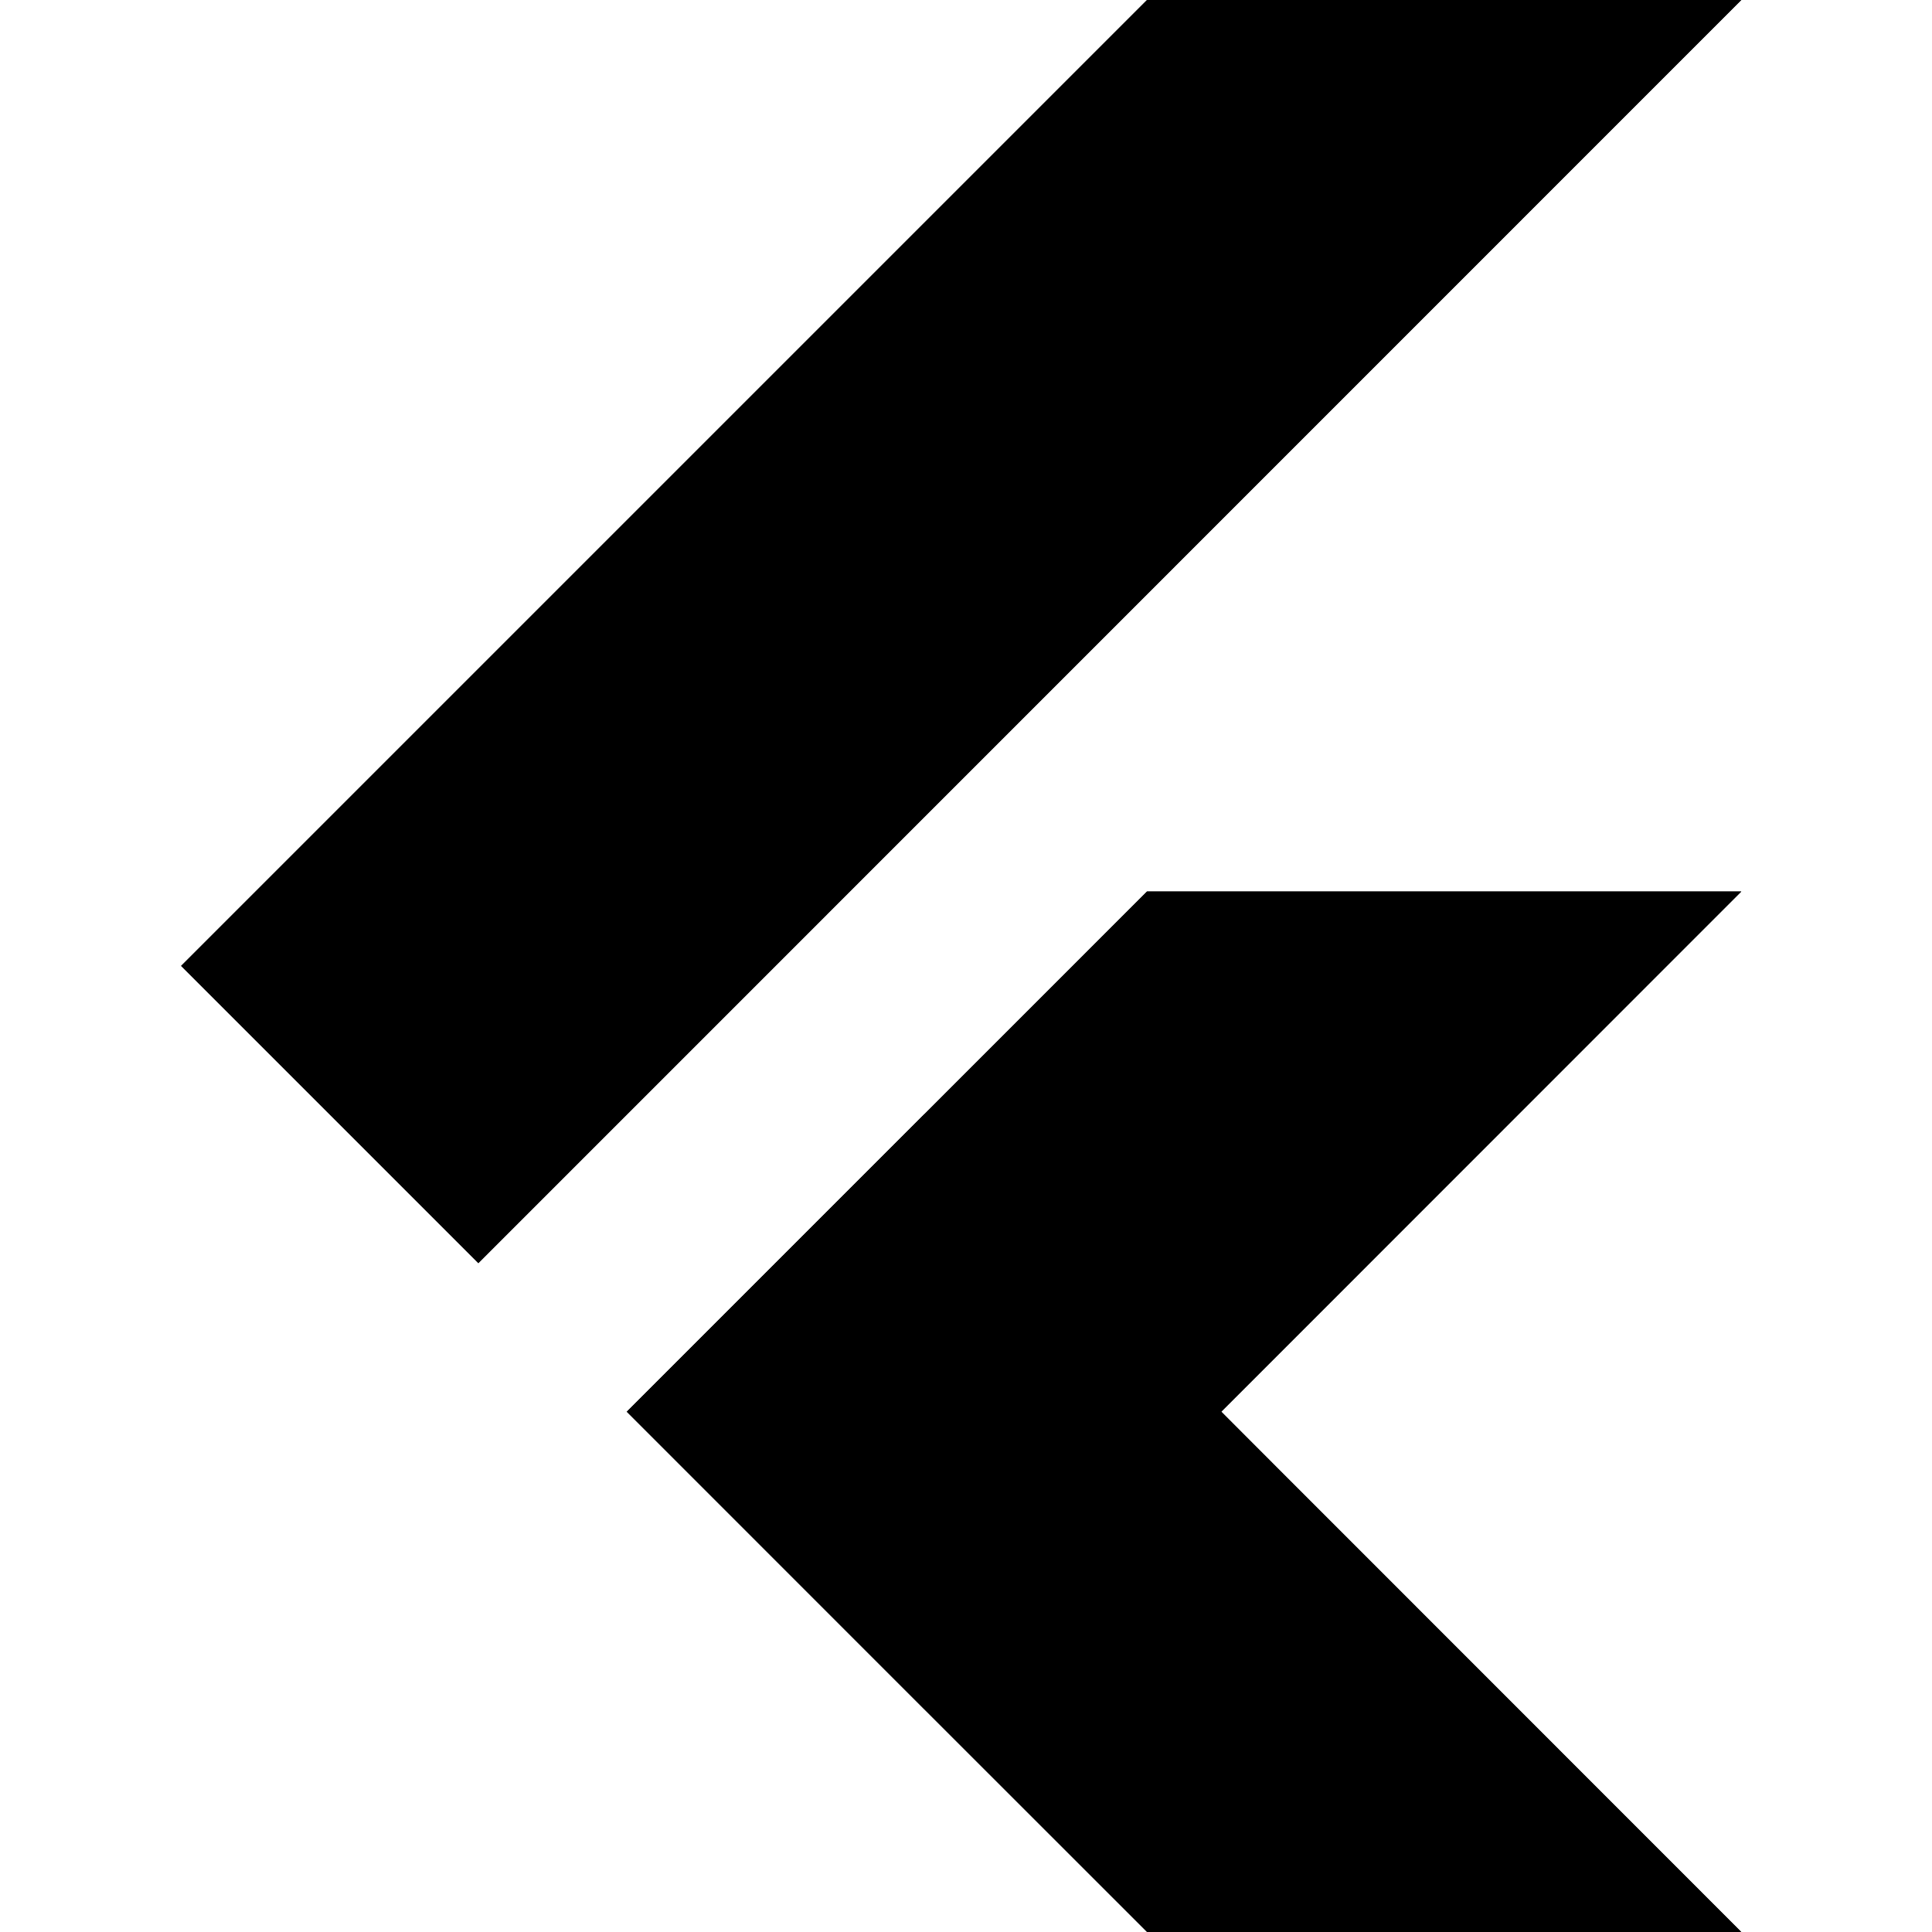
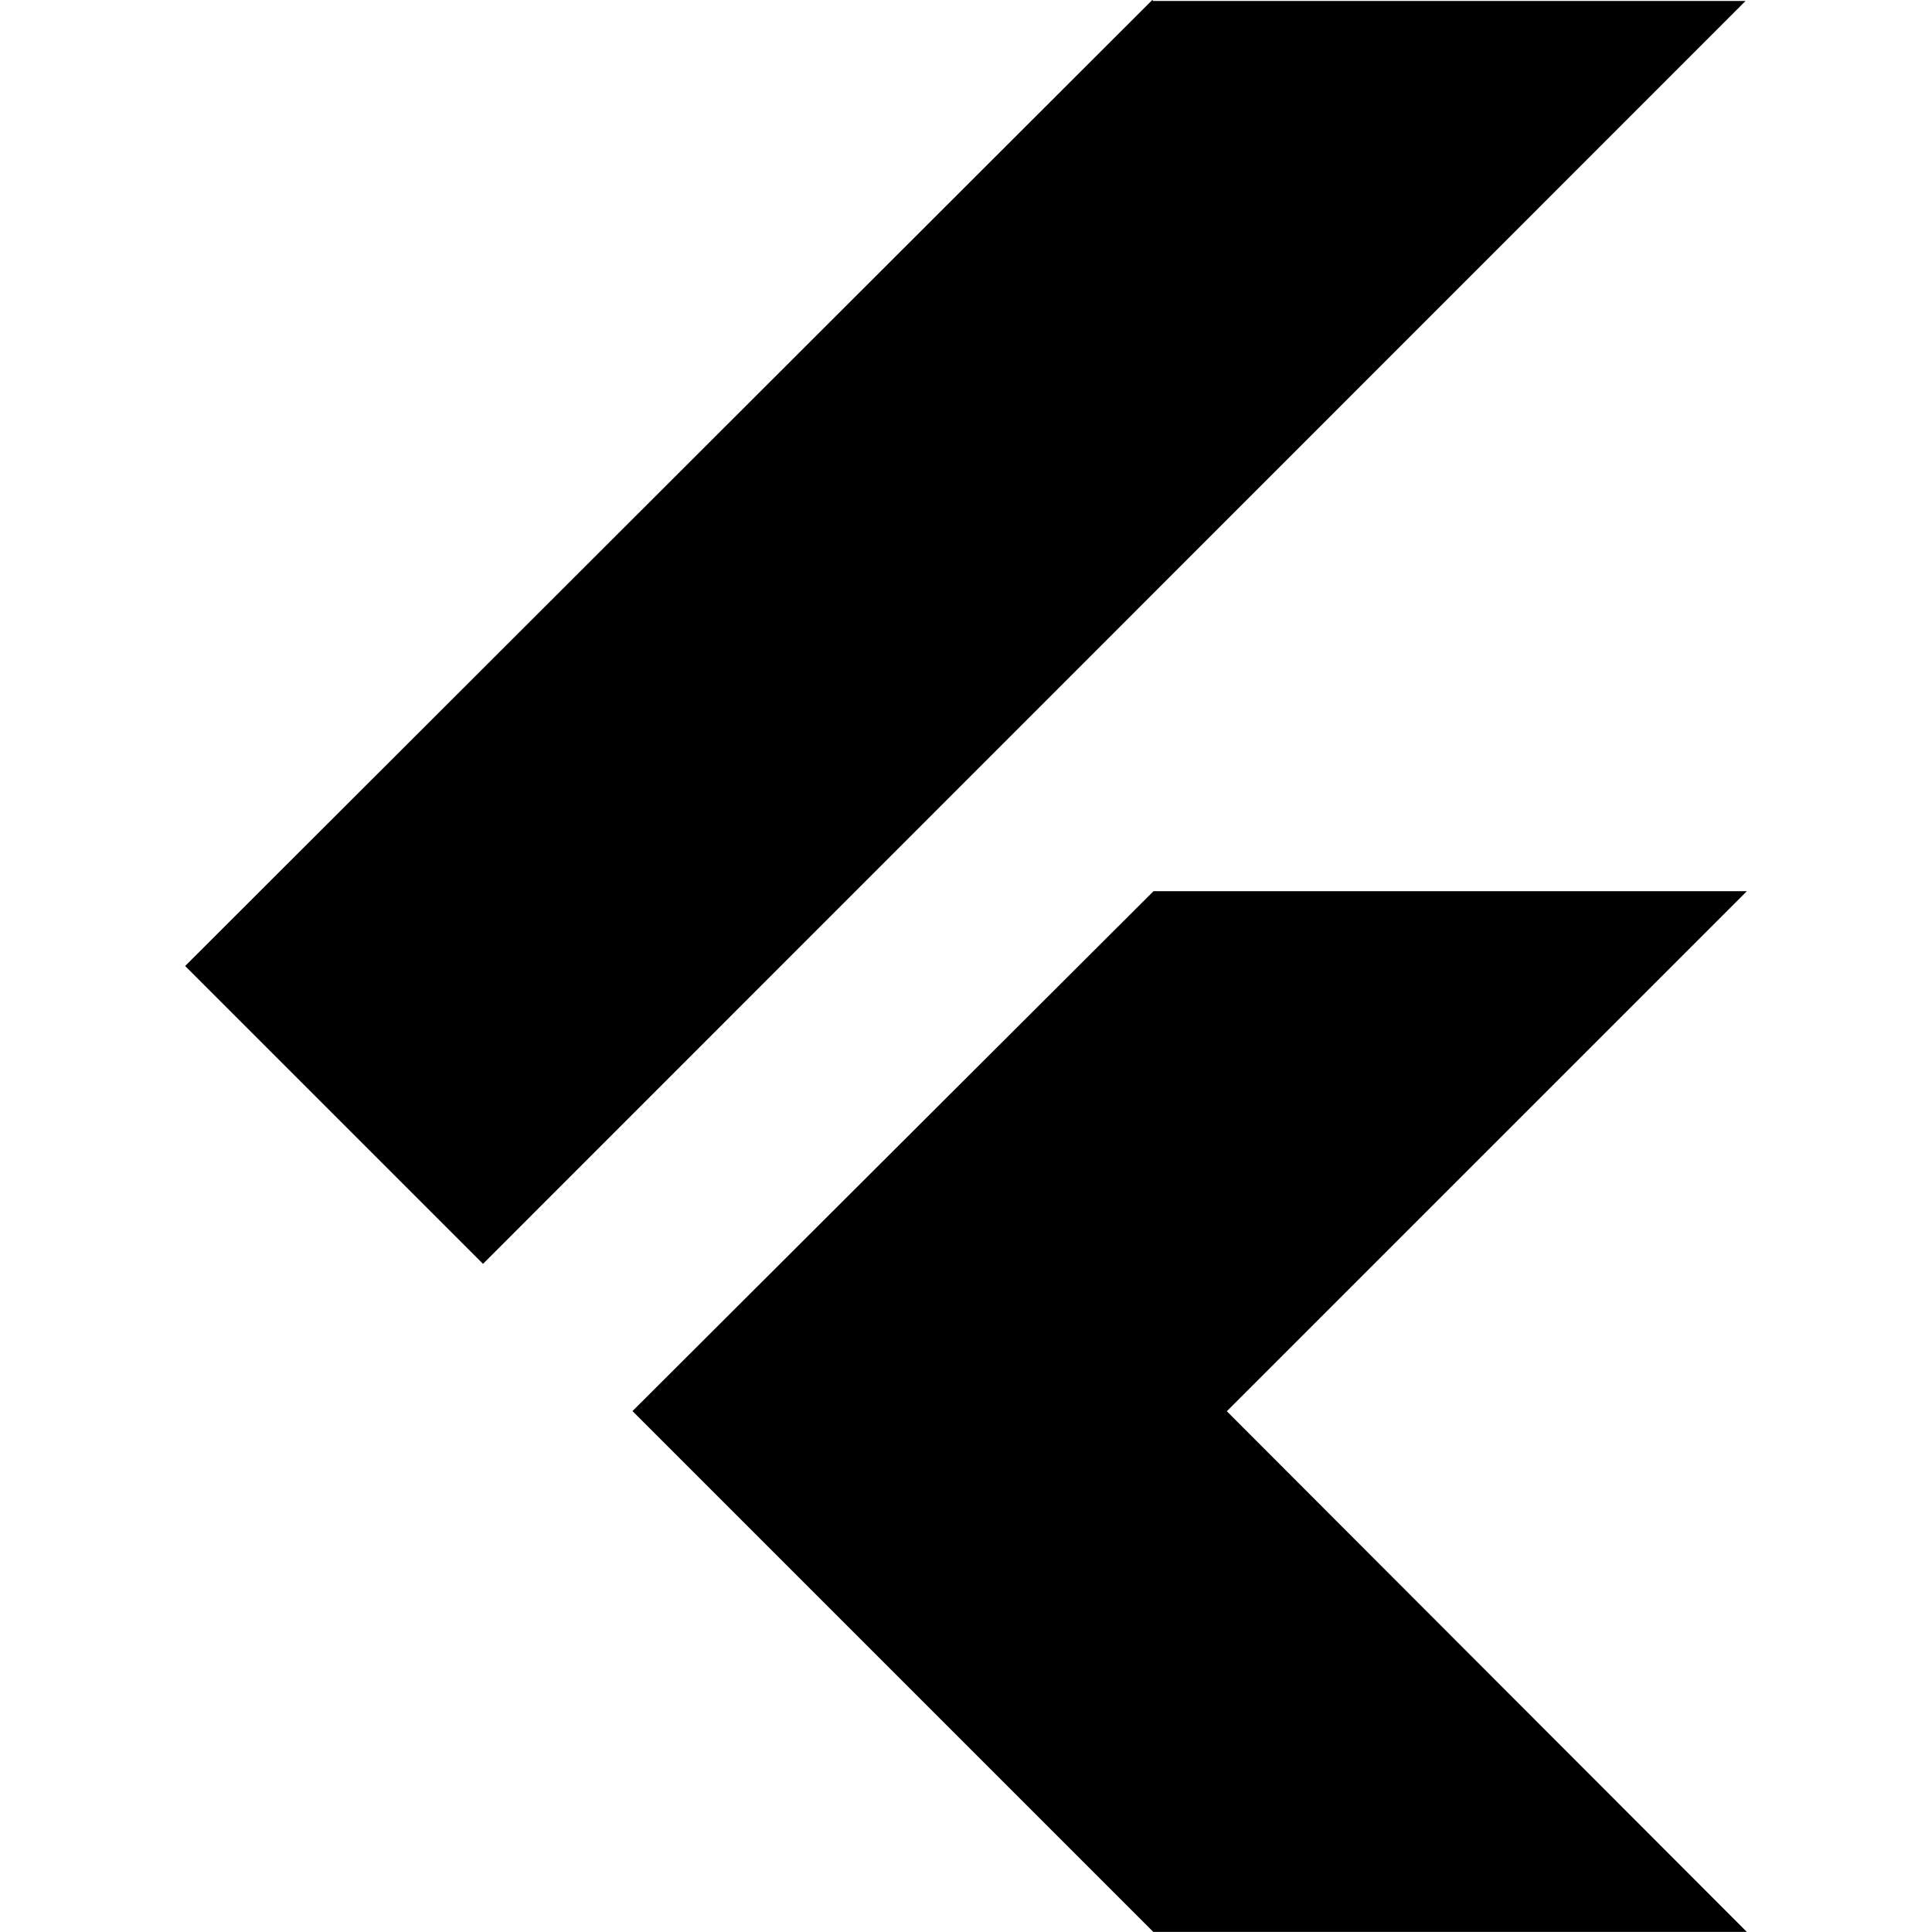
- <svg xmlns="http://www.w3.org/2000/svg" height="64" width="64">
-   <clipPath id="a">
-     <path d="m959.4 500-279.6 279.7 279.6 279.7h-319.5l-279.7-279.7 279.7-279.7zm-319.5-479.3-519.3 519.3 159.8 159.8 679-679.1h-319.5z" />
-   </clipPath>
-   <clipPath id="b">
-     <path d="m959.4 500-279.6 279.7 279.6 279.7h-319.5l-279.7-279.7 279.7-279.7zm-319.5-479.3-519.3 519.3 159.8 159.8 679-679.1h-319.5z" />
-   </clipPath>
-   <clipPath id="c">
-     <path d="m959.4 500-279.6 279.7 279.6 279.7h-319.5l-279.7-279.7 279.7-279.7zm-319.5-479.3-519.3 519.3 159.8 159.8 679-679.1h-319.5z" />
-   </clipPath>
-   <clipPath id="d">
-     <path d="m959.4 500-279.6 279.7 279.6 279.7h-319.5l-279.7-279.7 279.7-279.7zm-319.5-479.3-519.3 519.3 159.8 159.8 679-679.1h-319.5z" />
-   </clipPath>
-   <linearGradient id="e" gradientUnits="userSpaceOnUse" x1="566.635" x2="685.65" y1="970.339" y2="851.324">
-     <stop offset="0" stop-color="#1a237e" stop-opacity=".4" />
-     <stop offset="1" stop-color="#1a237e" stop-opacity="0" />
-   </linearGradient>
-   <clipPath id="f">
-     <path d="m959.4 500-279.6 279.7 279.6 279.7h-319.5l-279.7-279.7 279.7-279.7zm-319.5-479.3-519.3 519.3 159.8 159.8 679-679.1h-319.5z" />
-   </clipPath>
-   <radialGradient id="g" cx="7824.659" cy="-2855.979" gradientTransform="matrix(.25 0 0 -.25 -1812 -622.5)" gradientUnits="userSpaceOnUse" r="5082.889">
-     <stop offset="0" stop-color="#fff" stop-opacity=".1" />
-     <stop offset="1" stop-color="#fff" stop-opacity="0" />
-   </radialGradient>
-   <g transform="matrix(.061615 0 0 .061615 -1.430818 -1.2754)">
-     <g clip-path="url(#a)">
-       <path d="m360.3 779.7 159.7 159.8 439.4-439.5h-319.5z" />
-     </g>
-     <path clip-path="url(#b)" d="m639.9 20.7h319.5l-679 679.1-159.8-159.8z" />
-     <path clip-path="url(#c)" d="m520 939.5 119.9 119.8h319.5l-279.6-279.6z" />
-     <path clip-path="url(#d)" d="m757 857.4-77.2-77.7-159.8 159.8z" />
-     <g clip-path="url(#f)">
-       <path d="m360.282 779.645 159.804-159.805 159.814 159.805-159.814 159.805z" />
-     </g>
-     <path d="m959.4 500-279.6 279.7 279.6 279.7h-319.5l-279.7-279.7 279.7-279.7zm-319.5-479.3-519.3 519.3 159.8 159.8 679-679.1h-319.5z" />
-   </g>
+ <svg xmlns="http://www.w3.org/2000/svg" width="128" height="128" role="img" viewBox="0 0 24 24">
+   <path d="M14.314 0L2.3 12 6 15.7 21.684.012h-7.357L14.314 0zm.014 11.072l-6.471 6.457 6.47 6.47H21.7l-6.46-6.468 6.46-6.46h-7.371z" />
</svg>
